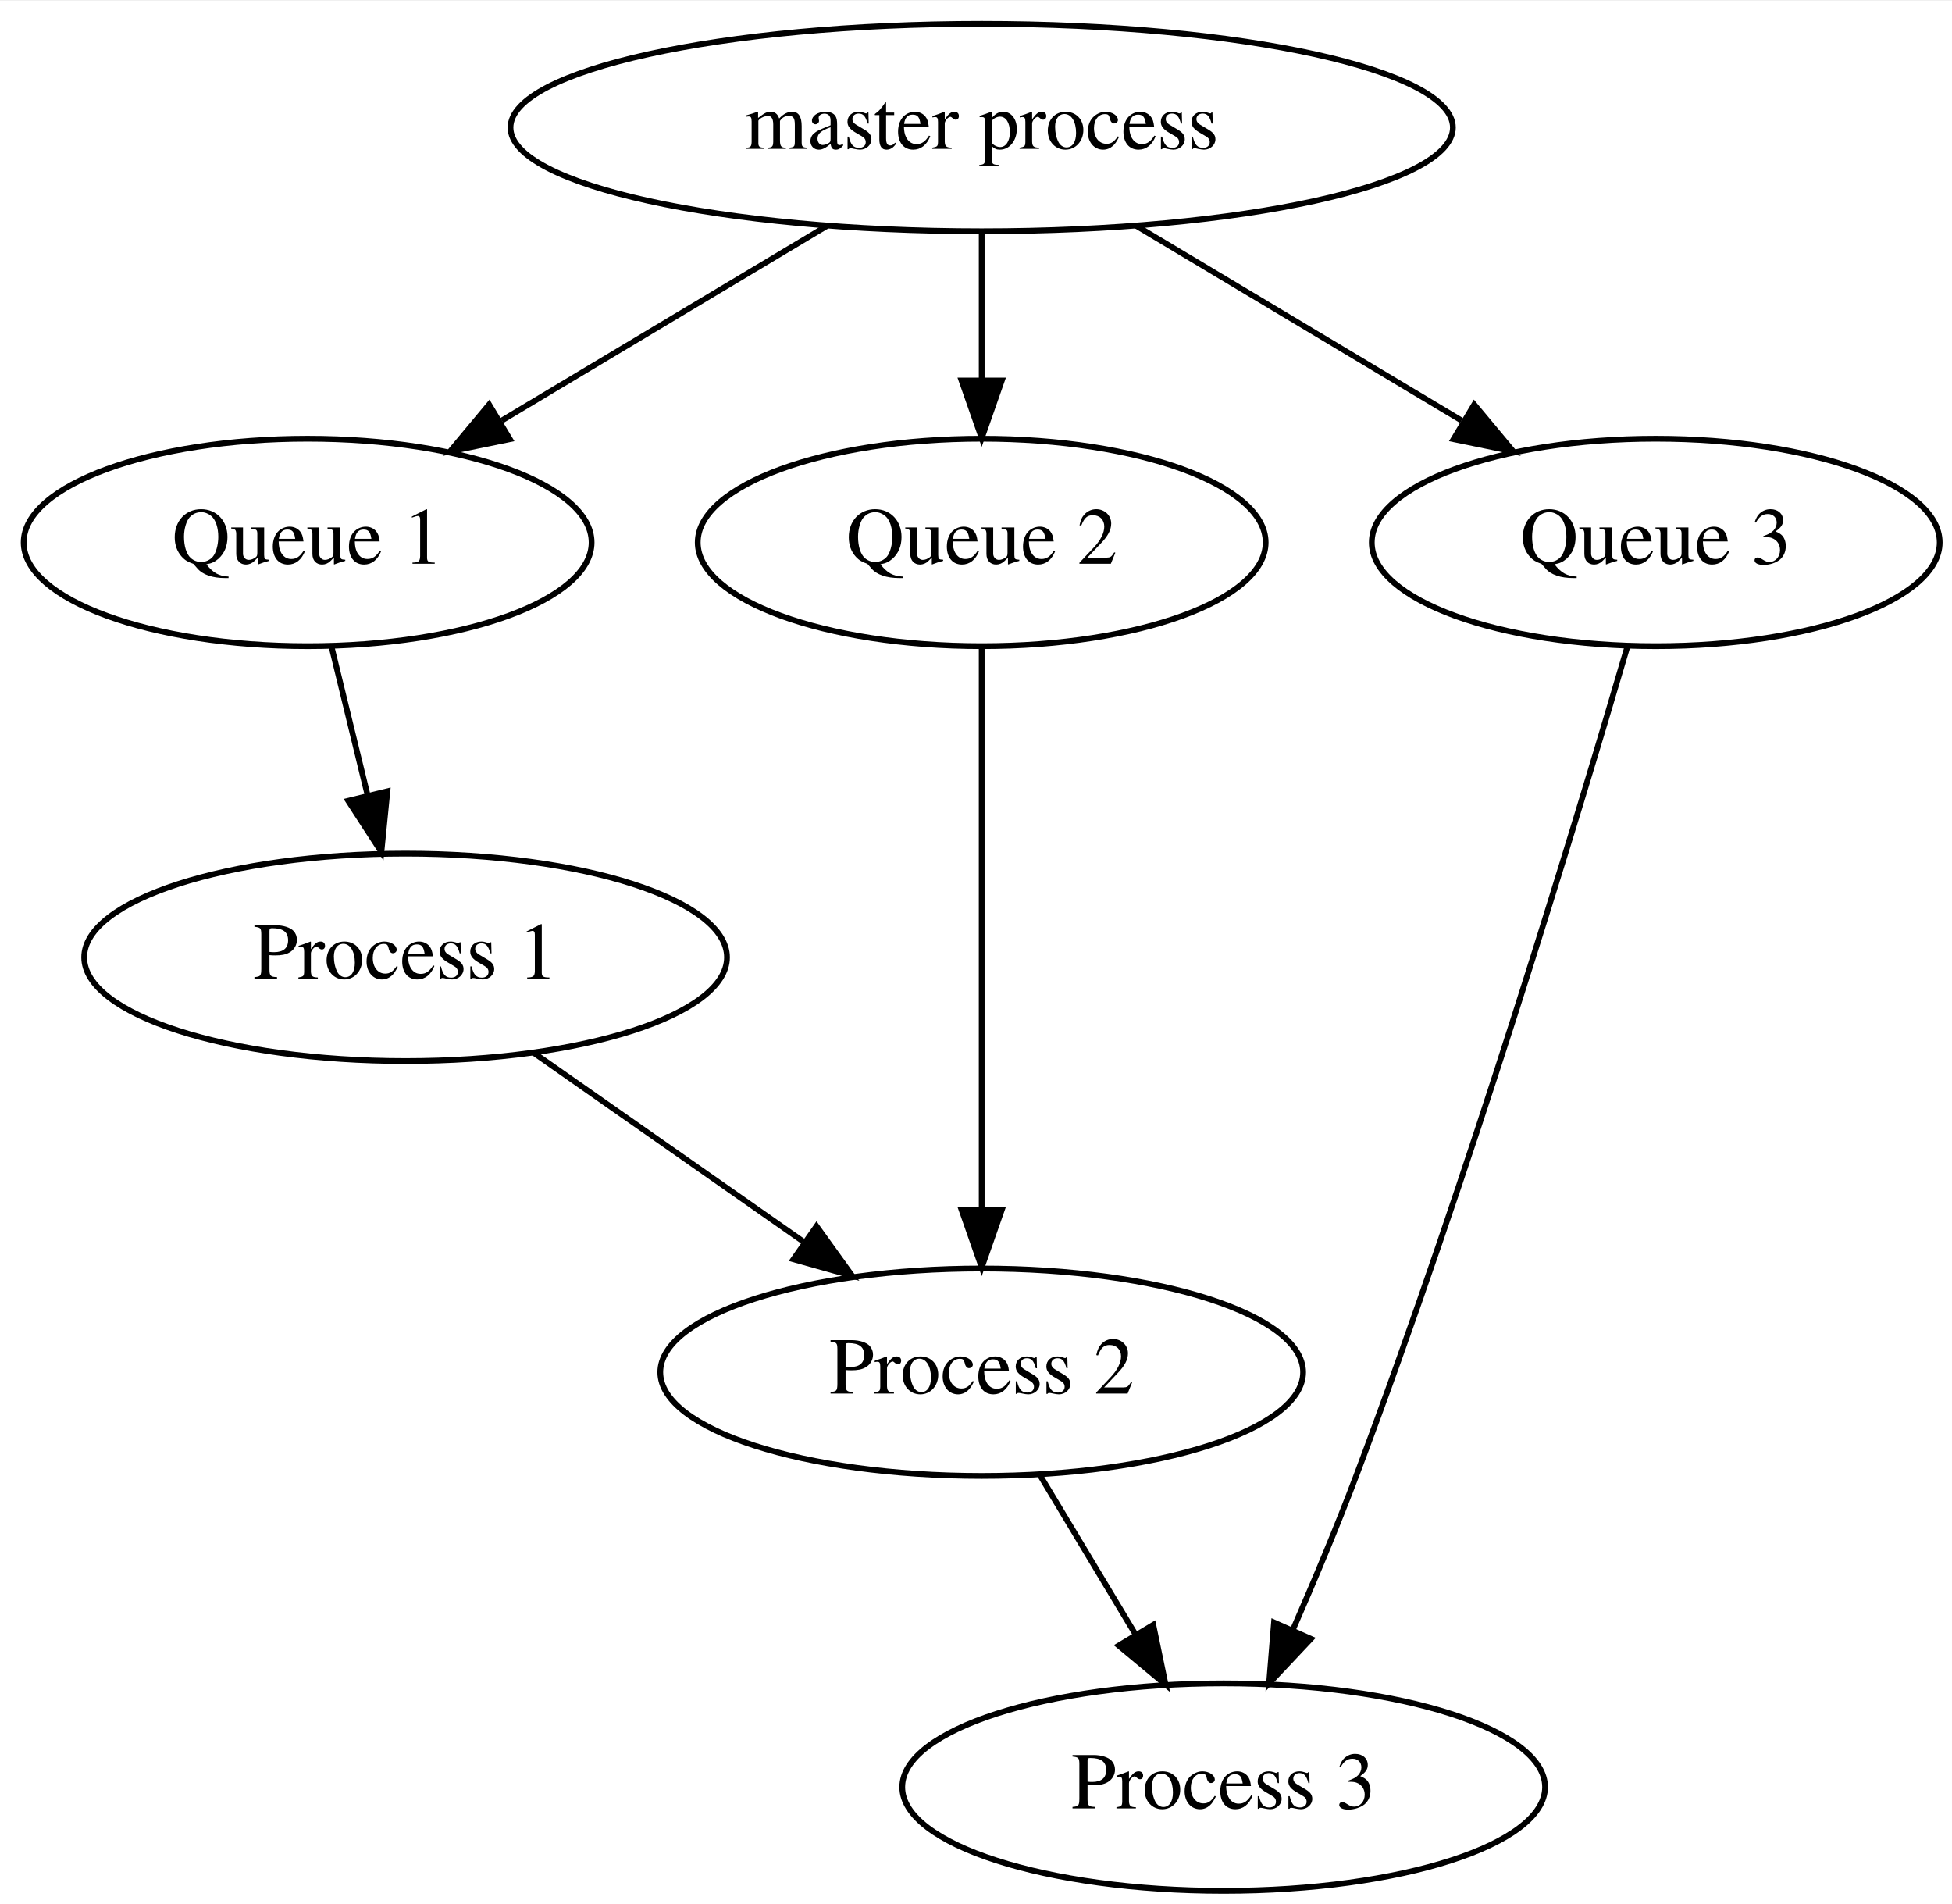
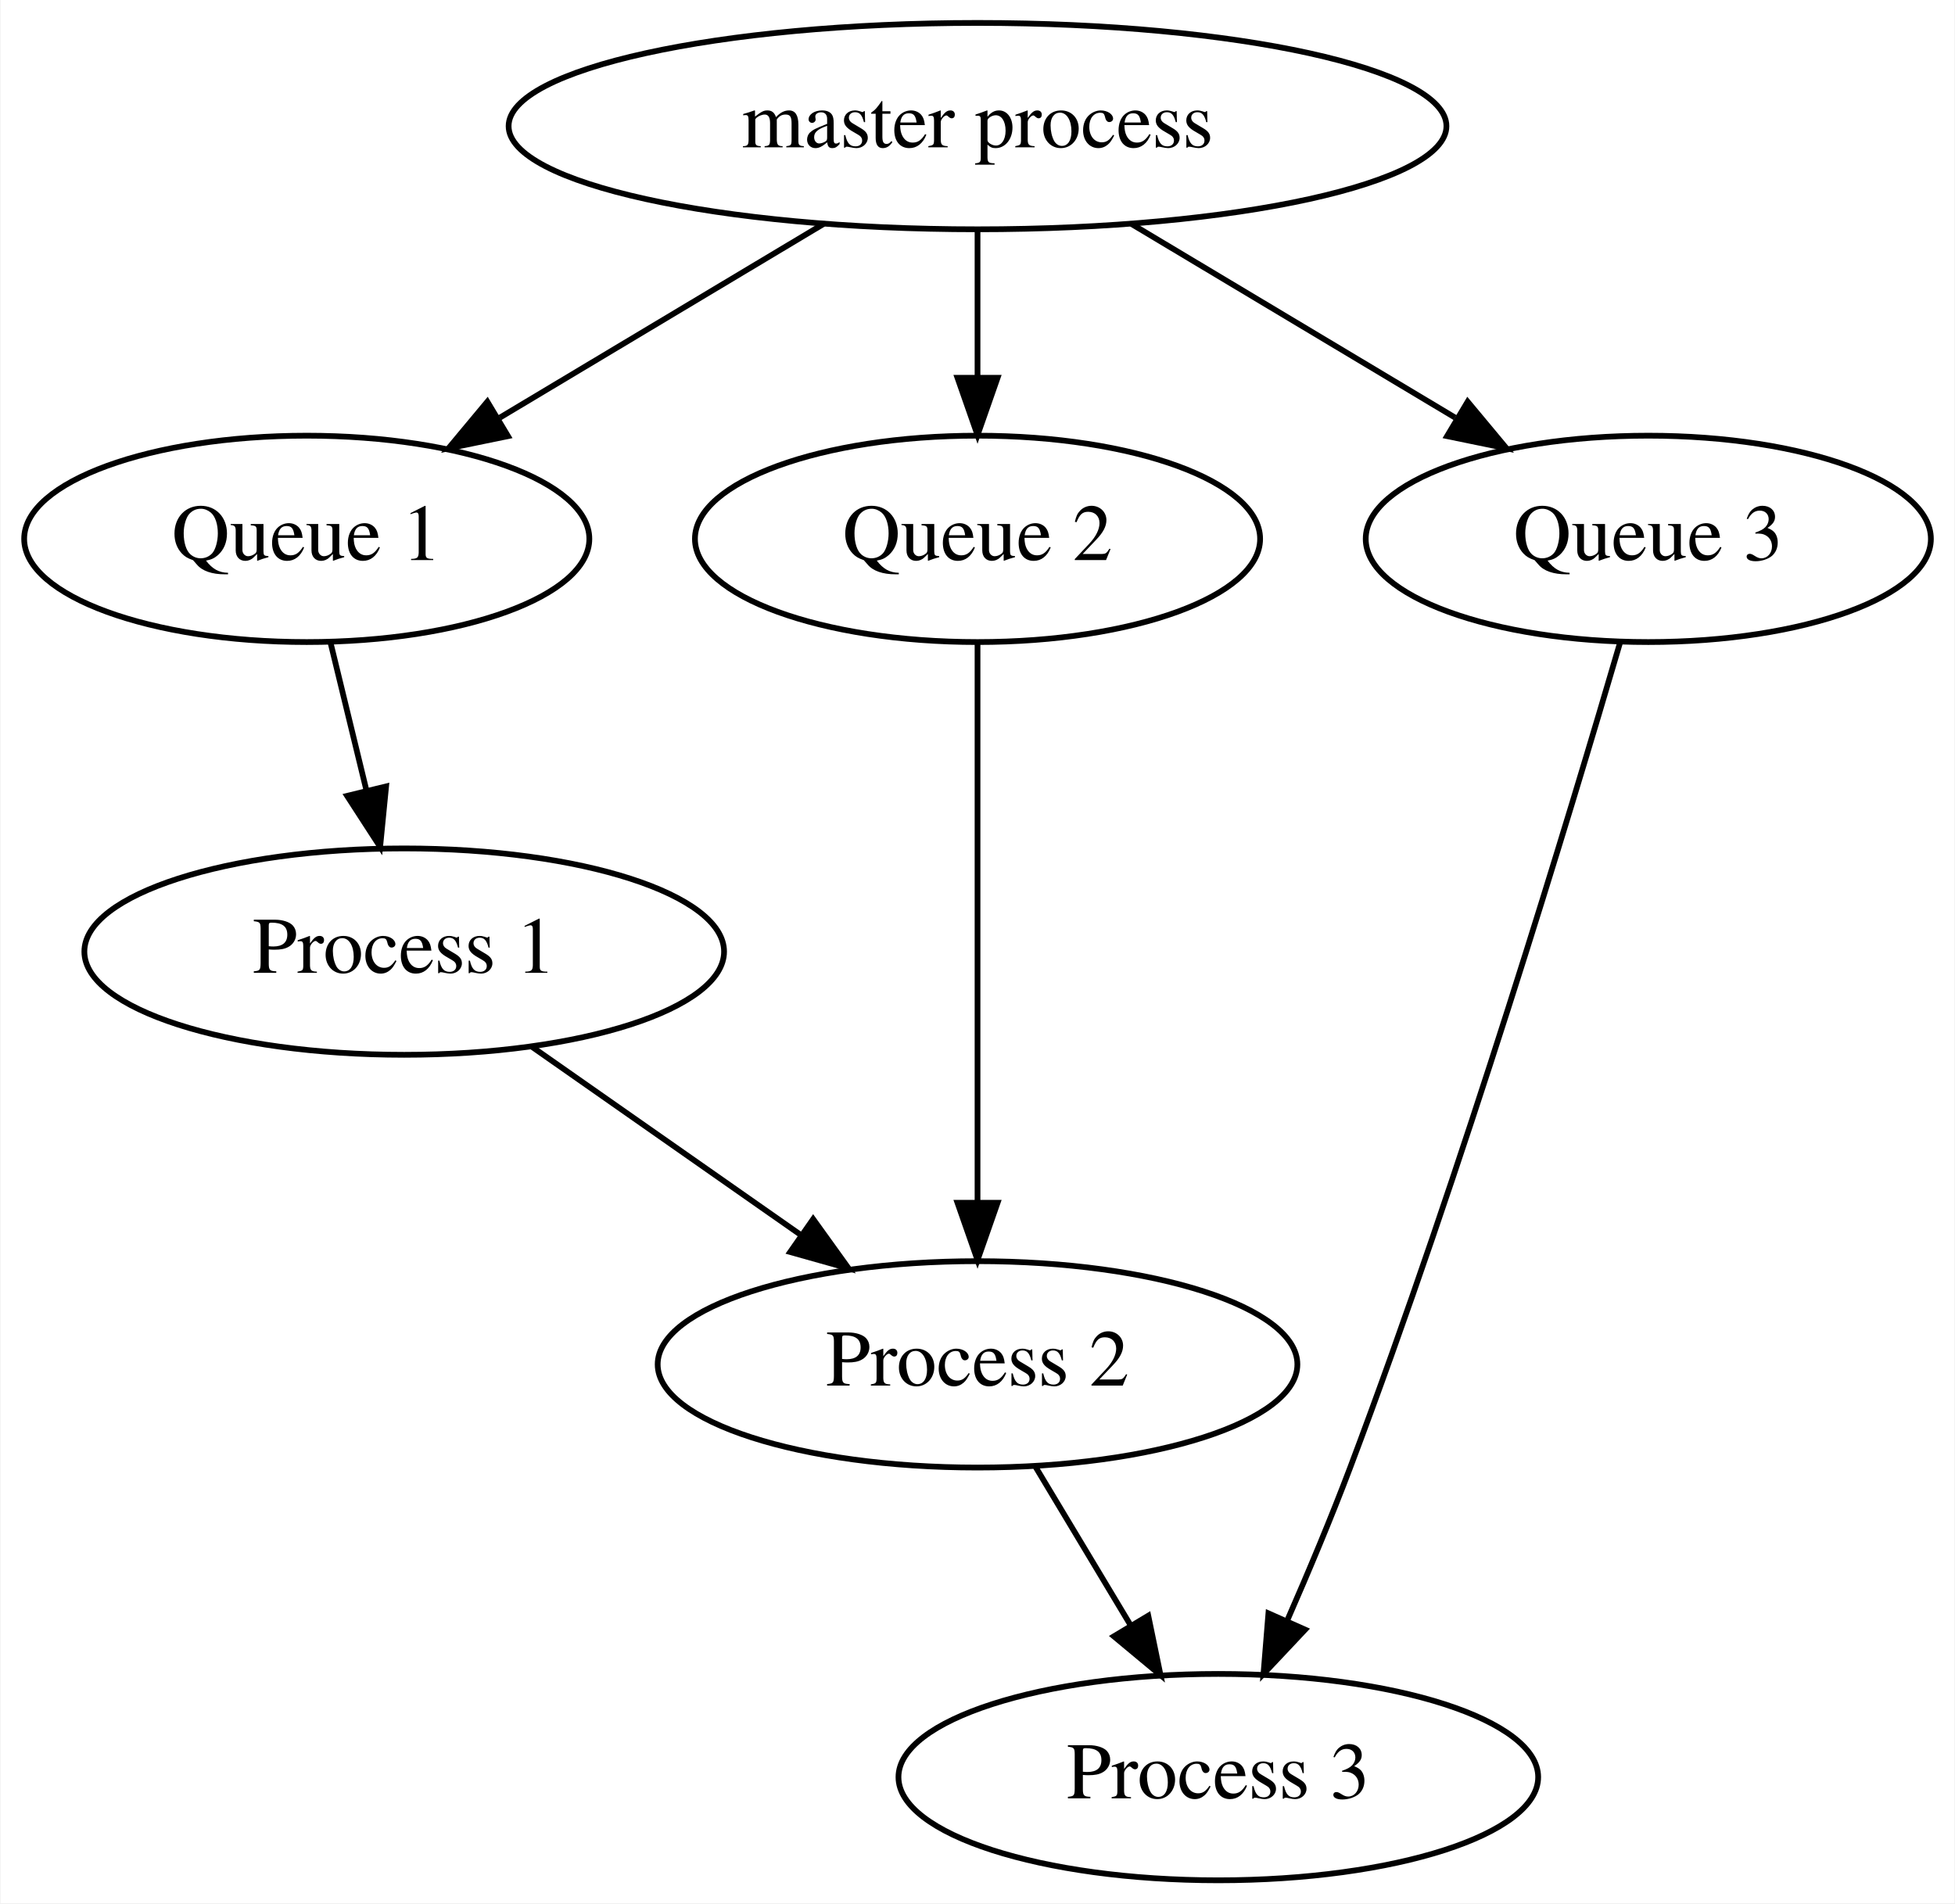
- <svg xmlns="http://www.w3.org/2000/svg" width="400pt" height="390pt" viewBox="0.00 0.00 288.00 280.57">
-   <g id="graph0" class="graph" transform="scale(0.85 0.85) rotate(0) translate(4 328)">
+ <svg xmlns="http://www.w3.org/2000/svg" width="341pt" height="332pt" viewBox="0.00 0.00 340.79 332.00">
+   <g id="graph0" class="graph" transform="scale(1 1) rotate(0) translate(4 328)">
    <polygon fill="white" stroke="transparent" points="-4,4 -4,-328 336.79,-328 336.79,4 -4,4" />
    <g id="node1" class="node">
      <ellipse fill="none" stroke="black" cx="166.4" cy="-306" rx="81.79" ry="18" />
      <text text-anchor="middle" x="166.4" y="-302.3" font-family="Times,serif" font-size="14.00">master process</text>
    </g>
    <g id="node2" class="node">
      <ellipse fill="none" stroke="black" cx="49.4" cy="-234" rx="49.29" ry="18" />
      <text text-anchor="middle" x="49.4" y="-230.3" font-family="Times,serif" font-size="14.00">Queue 1</text>
    </g>
    <g id="edge1" class="edge">
      <path fill="none" stroke="black" d="M139.55,-288.94C122.78,-278.9 101.03,-265.89 83.1,-255.16" />
      <polygon fill="black" stroke="black" points="84.5,-251.92 74.12,-249.79 80.9,-257.93 84.5,-251.92" />
    </g>
    <g id="node3" class="node">
      <ellipse fill="none" stroke="black" cx="166.4" cy="-234" rx="49.29" ry="18" />
      <text text-anchor="middle" x="166.4" y="-230.3" font-family="Times,serif" font-size="14.00">Queue 2</text>
    </g>
    <g id="edge2" class="edge">
      <path fill="none" stroke="black" d="M166.4,-287.7C166.4,-279.98 166.4,-270.71 166.4,-262.11" />
      <polygon fill="black" stroke="black" points="169.9,-262.1 166.4,-252.1 162.9,-262.1 169.9,-262.1" />
    </g>
    <g id="node4" class="node">
      <ellipse fill="none" stroke="black" cx="283.4" cy="-234" rx="49.29" ry="18" />
      <text text-anchor="middle" x="283.4" y="-230.3" font-family="Times,serif" font-size="14.00">Queue 3</text>
    </g>
    <g id="edge3" class="edge">
      <path fill="none" stroke="black" d="M193.24,-288.94C210.01,-278.9 231.76,-265.89 249.69,-255.16" />
      <polygon fill="black" stroke="black" points="251.89,-257.93 258.67,-249.79 248.3,-251.92 251.89,-257.93" />
    </g>
    <g id="node5" class="node">
      <ellipse fill="none" stroke="black" cx="66.4" cy="-162" rx="55.79" ry="18" />
      <text text-anchor="middle" x="66.4" y="-158.3" font-family="Times,serif" font-size="14.00">Process 1</text>
    </g>
    <g id="edge4" class="edge">
      <path fill="none" stroke="black" d="M53.51,-216.05C55.4,-208.26 57.7,-198.82 59.82,-190.08" />
      <polygon fill="black" stroke="black" points="63.24,-190.82 62.2,-180.28 56.44,-189.17 63.24,-190.82" />
    </g>
    <g id="node6" class="node">
      <ellipse fill="none" stroke="black" cx="166.4" cy="-90" rx="55.79" ry="18" />
      <text text-anchor="middle" x="166.4" y="-86.3" font-family="Times,serif" font-size="14.00">Process 2</text>
    </g>
    <g id="edge5" class="edge">
      <path fill="none" stroke="black" d="M166.4,-215.87C166.4,-191.67 166.4,-147.21 166.4,-118.39" />
      <polygon fill="black" stroke="black" points="169.9,-118.19 166.4,-108.19 162.9,-118.19 169.9,-118.19" />
    </g>
    <g id="node7" class="node">
      <ellipse fill="none" stroke="black" cx="208.4" cy="-18" rx="55.79" ry="18" />
      <text text-anchor="middle" x="208.4" y="-14.3" font-family="Times,serif" font-size="14.00">Process 3</text>
    </g>
    <g id="edge6" class="edge">
      <path fill="none" stroke="black" d="M278.47,-215.89C269.8,-186.27 250.9,-123.66 231.4,-72 228.09,-63.23 224.13,-53.8 220.44,-45.37" />
      <polygon fill="black" stroke="black" points="223.54,-43.73 216.28,-36.01 217.14,-46.57 223.54,-43.73" />
    </g>
    <g id="edge7" class="edge">
      <path fill="none" stroke="black" d="M88.59,-145.46C102.35,-135.84 120.22,-123.32 135.37,-112.72" />
      <polygon fill="black" stroke="black" points="137.73,-115.34 143.92,-106.73 133.72,-109.6 137.73,-115.34" />
    </g>
    <g id="edge8" class="edge">
      <path fill="none" stroke="black" d="M176.56,-72.05C181.52,-63.8 187.57,-53.7 193.07,-44.54" />
      <polygon fill="black" stroke="black" points="196.18,-46.16 198.32,-35.79 190.18,-42.56 196.18,-46.16" />
    </g>
  </g>
</svg>
